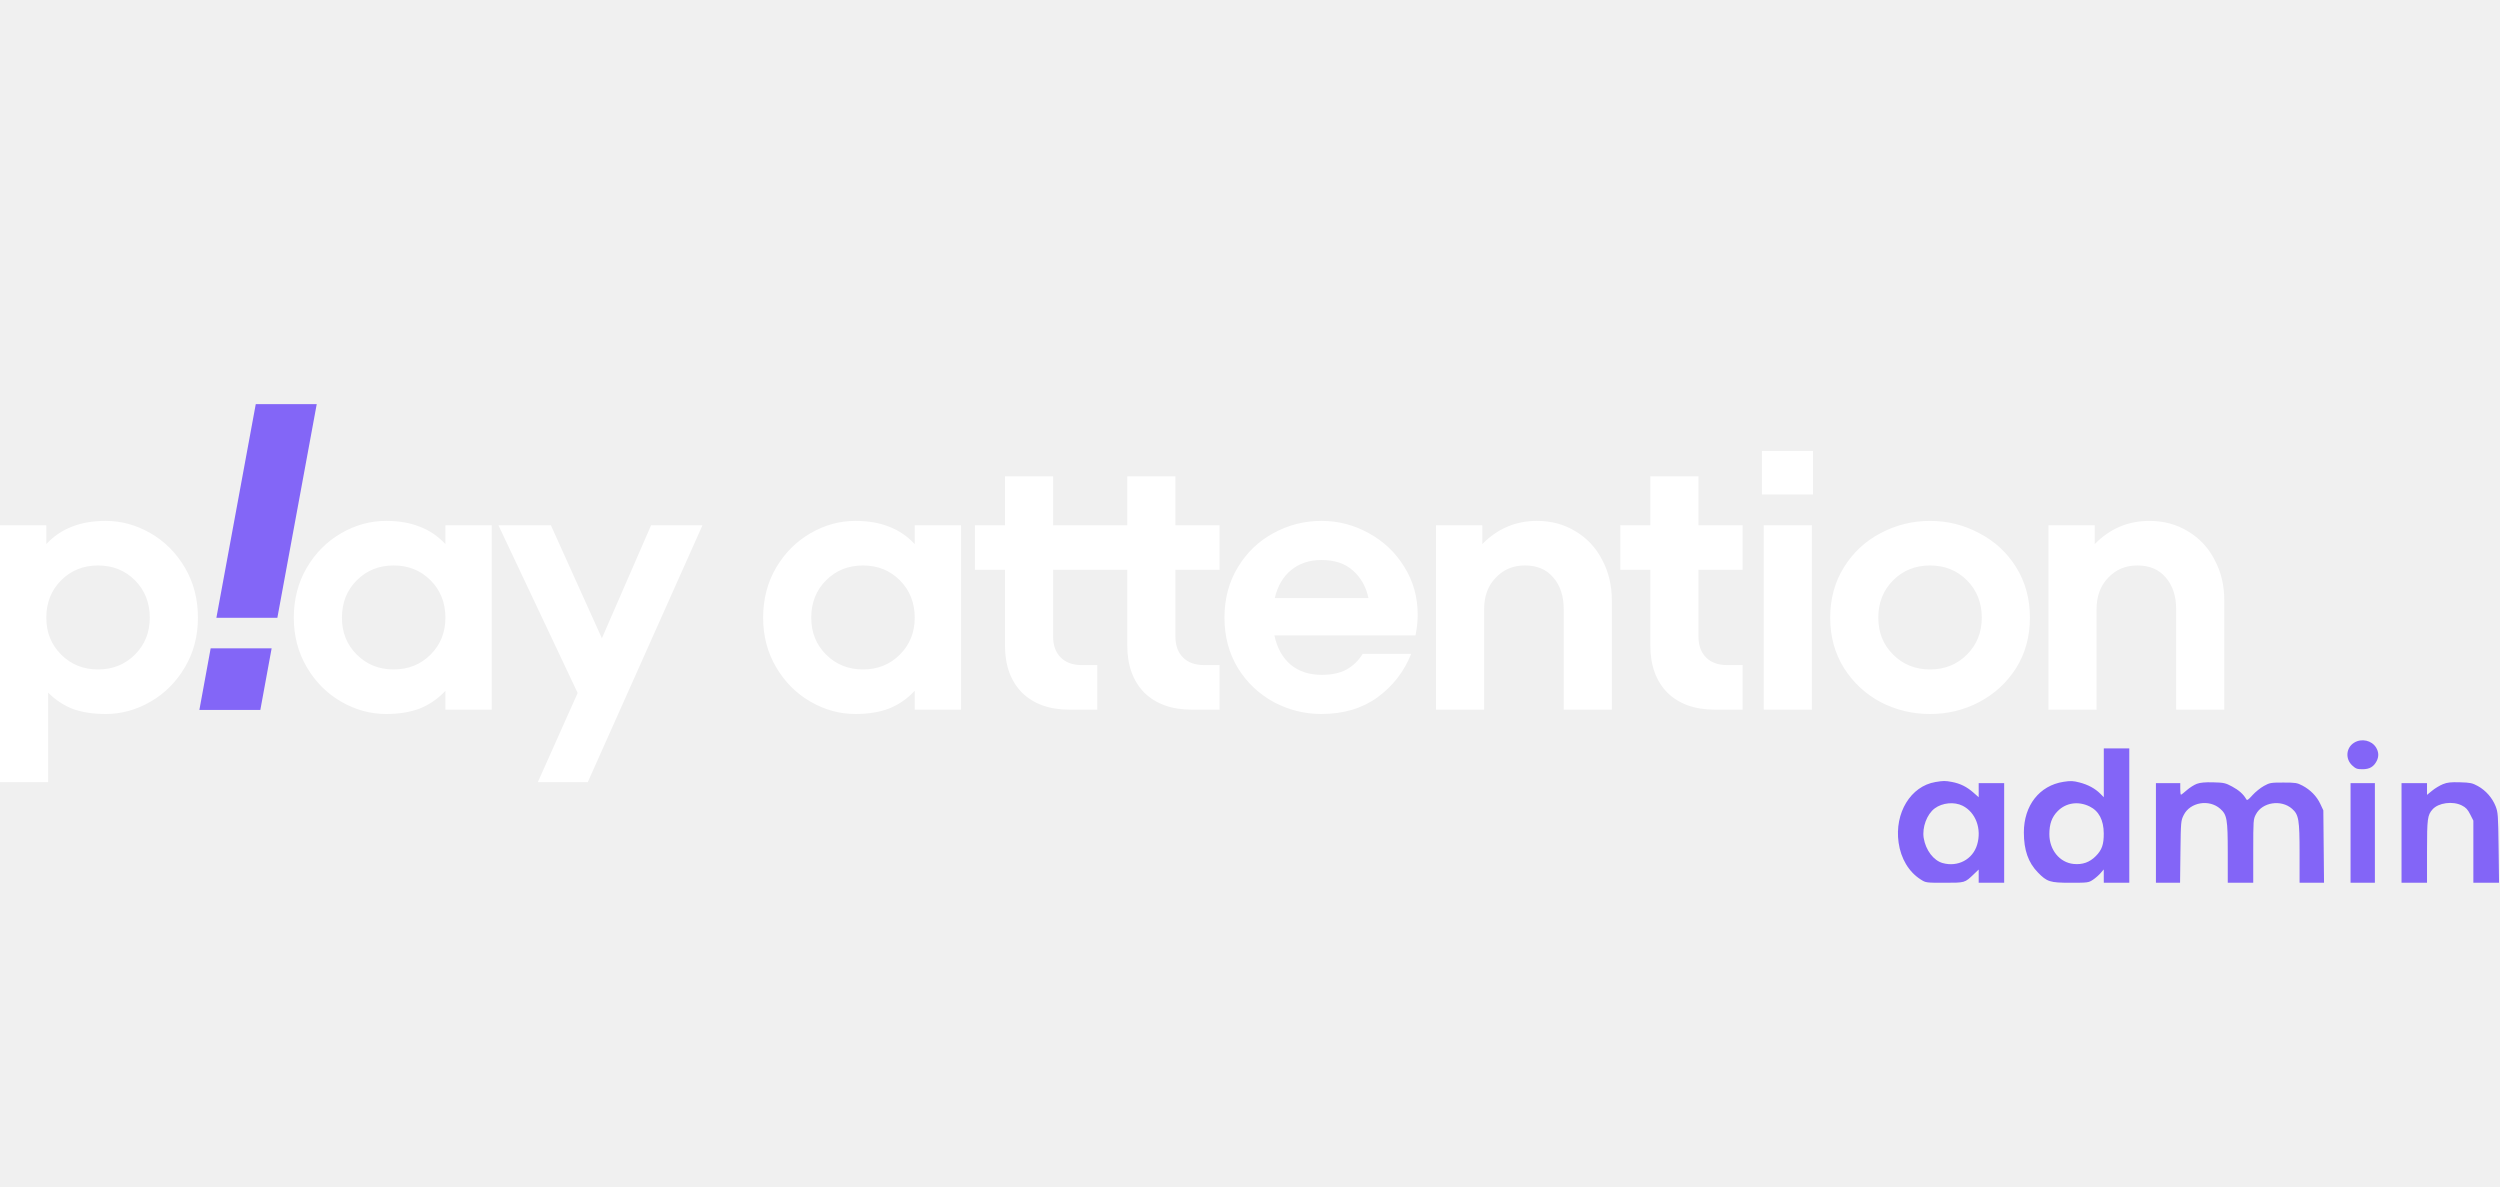
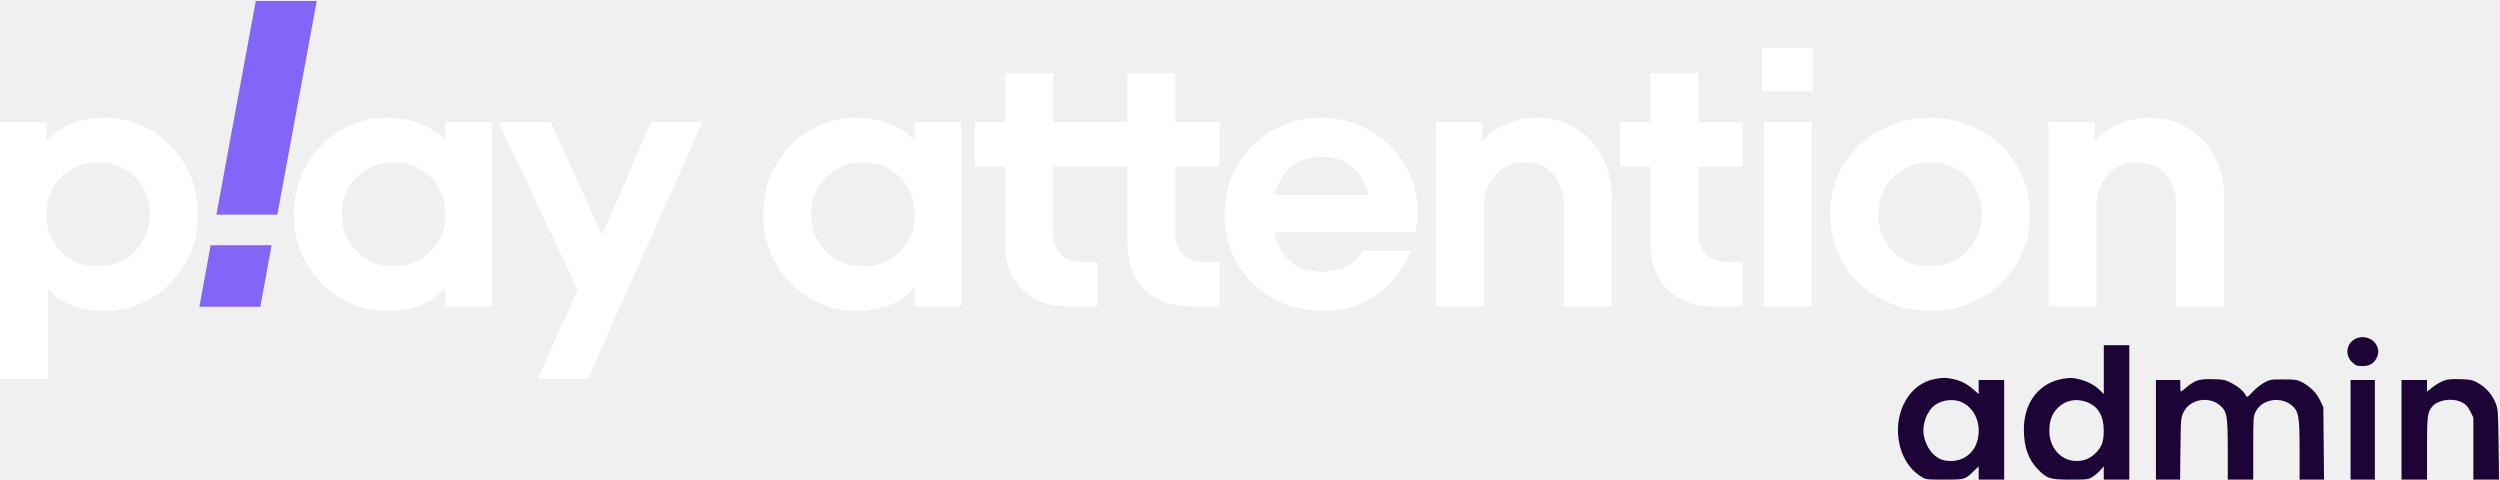
- <svg xmlns="http://www.w3.org/2000/svg" width="2158" height="1024" viewBox="0 0 2158 1024" fill="none">
-   <path d="M224.72 612.82H172.1L181.84 559.66H234.47L224.72 612.82Z" fill="#8366F7" />
-   <path d="M239.41 533.3H186.78L220.77 348.87H273.4L239.41 533.3Z" fill="#8366F7" />
-   <path d="M91.2 449.631C104.74 449.631 117.64 453.181 129.93 460.261C142.22 467.341 152.11 477.251 159.6 489.971C167.09 502.691 170.85 517.081 170.85 533.131C170.85 549.181 167.1 563.26 159.6 575.98C152.11 588.7 142.21 598.601 129.93 605.691C117.65 612.781 104.74 616.321 91.2 616.321C80.37 616.321 70.9 614.861 62.78 611.941C54.87 608.821 47.79 604.121 41.54 597.861V675.111H0V453.381H39.98V469.641C46.44 462.761 53.83 457.761 62.16 454.631C70.49 451.301 80.17 449.631 91.2 449.631ZM84.64 577.861C97.34 577.861 107.96 573.59 116.5 565.04C125.04 556.49 129.3 545.861 129.3 533.141C129.3 520.421 125.03 509.471 116.5 500.931C107.96 492.381 97.34 488.111 84.64 488.111C71.94 488.111 61.32 492.381 52.78 500.931C44.24 509.481 39.98 520.221 39.98 533.141C39.98 546.071 44.25 556.49 52.78 565.04C61.32 573.58 71.94 577.861 84.64 577.861ZM384.48 453.381H424.45V612.571H384.48V596.311C378.02 603.191 370.63 608.301 362.3 611.631C353.97 614.761 344.29 616.321 333.26 616.321C319.72 616.321 306.82 612.771 294.53 605.691C282.24 598.601 272.35 588.7 264.86 575.98C257.37 563.26 253.61 548.981 253.61 533.131C253.61 517.281 257.36 502.691 264.86 489.971C272.35 477.251 282.25 467.351 294.53 460.261C306.81 453.171 319.72 449.631 333.26 449.631C344.3 449.631 353.98 451.301 362.3 454.641C370.63 457.761 378.02 462.771 384.48 469.651V453.381ZM339.82 577.861C352.52 577.861 363.14 573.59 371.68 565.04C380.22 556.49 384.49 545.861 384.49 533.141C384.49 520.421 380.22 509.471 371.68 500.931C363.14 492.381 352.52 488.111 339.82 488.111C327.12 488.111 316.5 492.381 307.96 500.931C299.42 509.481 295.16 520.221 295.16 533.141C295.16 546.071 299.43 556.49 307.96 565.04C316.49 573.58 327.11 577.861 339.82 577.861ZM519.55 550.961L562.03 453.381H606.39L507.38 675.121H464.27L498.63 598.181L430.23 453.381H475.52L519.55 550.961ZM744.93 577.861C757.63 577.861 768.26 573.59 776.79 565.04C785.33 556.49 789.6 545.861 789.6 533.141C789.6 520.421 785.33 509.471 776.79 500.931C768.25 492.381 757.63 488.111 744.93 488.111C732.23 488.111 721.61 492.381 713.07 500.931C704.53 509.481 700.27 520.221 700.27 533.141C700.27 546.071 704.54 556.49 713.07 565.04C721.61 573.58 732.23 577.861 744.93 577.861ZM1140.66 483.401C1130.25 483.401 1121.5 486.321 1114.42 492.161C1107.55 497.791 1102.87 505.821 1100.37 516.241H1181.26C1179.18 506.441 1174.7 498.521 1167.83 492.471C1161.16 486.431 1152.11 483.401 1140.66 483.401ZM1666.01 577.861C1678.71 577.861 1689.33 573.59 1697.87 565.04C1706.41 556.49 1710.68 545.861 1710.68 533.141C1710.68 520.421 1706.41 509.471 1697.87 500.931C1689.33 492.381 1678.71 488.111 1666.01 488.111C1653.31 488.111 1642.69 492.381 1634.15 500.931C1625.61 509.481 1621.35 520.221 1621.35 533.141C1621.35 546.071 1625.62 556.49 1634.15 565.04C1642.69 573.58 1653.31 577.861 1666.01 577.861ZM789.59 453.381H829.57V612.571H789.59V596.311C783.13 603.191 775.74 608.301 767.41 611.631C759.08 614.761 749.4 616.321 738.37 616.321C724.83 616.321 711.93 612.771 699.64 605.691C687.35 598.601 677.46 588.7 669.97 575.98C662.48 563.26 658.73 548.981 658.73 533.131C658.73 517.281 662.48 502.691 669.97 489.971C677.46 477.251 687.36 467.351 699.64 460.261C711.93 453.171 724.83 449.631 738.37 449.631C749.41 449.631 759.09 451.301 767.41 454.641C775.74 457.761 783.13 462.771 789.59 469.651V453.381ZM1052.72 491.851H1014.61V549.391C1014.61 557.101 1016.79 563.151 1021.17 567.531C1025.54 571.911 1031.58 574.1 1039.29 574.1H1052.72V612.571H1028.67C1011.39 612.571 997.75 607.671 987.75 597.871C977.96 587.861 973.07 574.311 973.07 557.211V491.851H909.04V549.391C909.04 557.101 911.23 563.151 915.6 567.531C919.97 571.911 926.01 574.1 933.72 574.1H947.15V612.571H923.1C905.82 612.571 892.18 607.671 882.18 597.871C872.39 587.861 867.5 574.311 867.5 557.211V491.851H841.57V453.381H867.5V411.161H909.04V453.381H973.07V411.161H1014.61V453.381H1052.72V491.851ZM1140.66 449.631C1155.24 449.631 1168.87 453.181 1181.58 460.261C1194.49 467.351 1204.69 477.041 1212.19 489.341C1219.9 501.641 1223.75 515.401 1223.75 530.621C1223.75 536.251 1223.12 542.191 1221.87 548.451H1100.06C1102.35 559.291 1107.03 567.741 1114.12 573.781C1121.2 579.621 1130.15 582.54 1140.98 582.54C1149.31 582.54 1156.28 581.08 1161.9 578.16C1167.73 575.04 1172.52 570.451 1176.27 564.401H1218.12C1212.08 579.621 1202.4 592.131 1189.08 601.931C1175.76 611.521 1159.62 616.321 1140.67 616.321C1126.09 616.321 1112.35 612.881 1099.44 606.001C1086.53 598.911 1076.22 589.11 1068.51 576.6C1060.81 563.88 1056.96 549.391 1056.96 533.131C1056.96 516.861 1060.81 502.381 1068.51 489.661C1076.22 476.941 1086.42 467.141 1099.12 460.261C1112.03 453.171 1125.88 449.631 1140.66 449.631ZM1326.69 449.631C1339.18 449.631 1350.32 452.651 1360.11 458.701C1369.9 464.541 1377.5 472.671 1382.91 483.091C1388.53 493.511 1391.34 505.191 1391.34 518.121V612.571H1349.8V525.941C1349.8 514.471 1346.78 505.301 1340.74 498.421C1334.91 491.541 1326.79 488.101 1316.38 488.101C1305.97 488.101 1297.74 491.651 1291.08 498.731C1284.42 505.611 1281.09 514.681 1281.09 525.941V612.571H1239.55V453.381H1279.53V469.641C1292.66 456.301 1308.38 449.631 1326.69 449.631ZM1504.23 491.851H1466.12V549.391C1466.12 557.101 1468.3 563.151 1472.68 567.531C1477.05 571.911 1483.09 574.1 1490.79 574.1H1504.22V612.571H1480.17C1462.89 612.571 1449.25 607.671 1439.25 597.871C1429.46 587.861 1424.57 574.311 1424.57 557.211V491.851H1398.65V453.381H1424.57V411.161H1466.11V453.381H1504.22V491.851H1504.23ZM1564.02 612.571H1522.48V453.381H1564.02V612.571ZM1564.96 426.801H1520.92V389.271H1564.96V426.801ZM1666.02 616.331C1650.82 616.331 1636.56 612.891 1623.23 606.011C1610.11 598.921 1599.6 589.121 1591.69 576.611C1583.77 563.891 1579.82 549.401 1579.82 533.141C1579.82 516.871 1583.77 502.391 1591.69 489.671C1599.6 476.951 1610.11 467.151 1623.23 460.271C1636.56 453.181 1650.82 449.641 1666.02 449.641C1681.22 449.641 1695.38 453.191 1708.5 460.271C1721.83 467.151 1732.45 476.951 1740.36 489.671C1748.27 502.391 1752.23 516.881 1752.23 533.141C1752.23 549.411 1748.27 563.891 1740.36 576.611C1732.44 589.121 1721.82 598.921 1708.5 606.011C1695.38 612.891 1681.22 616.331 1666.02 616.331ZM1855.35 449.641C1867.84 449.641 1878.98 452.661 1888.77 458.711C1898.56 464.551 1906.16 472.681 1911.57 483.101C1917.19 493.521 1920 505.201 1920 518.131V612.581H1878.46V525.951C1878.46 514.481 1875.44 505.311 1869.4 498.431C1863.57 491.551 1855.45 488.111 1845.04 488.111C1834.63 488.111 1826.41 491.661 1819.74 498.741C1813.08 505.621 1809.75 514.691 1809.75 525.951V612.581H1768.21V453.381H1808.18V469.641C1821.3 456.301 1837.02 449.631 1855.35 449.641Z" fill="white" />
-   <path fill-rule="evenodd" clip-rule="evenodd" d="M2032.19 641.026C2025.09 645.354 2024.24 655.014 2030.45 660.75C2033.51 663.578 2034.67 664 2039.35 664C2045.35 664 2048.96 661.914 2051.52 656.961C2053.53 653.065 2053.37 649.123 2051.04 645.299C2047.26 639.098 2038.58 637.13 2032.19 641.026ZM1816 667.077V688.154L1812.92 685.07C1808.43 680.583 1802.34 677.304 1794.97 675.406C1789.53 674.002 1787.35 673.915 1781.24 674.857C1760.47 678.06 1747 695.254 1747 718.556C1747 733.774 1750.77 744.539 1759.08 753.081C1766.98 761.2 1769.52 762 1787.32 762C1802.2 762 1802.85 761.912 1806.61 759.424C1808.75 758.007 1811.72 755.419 1813.22 753.674L1815.95 750.5L1815.97 756.25L1816 762H1827H1838V704V646H1827H1816V667.077ZM1670.65 675.049C1649.3 678.631 1635.25 701.751 1638.87 727.332C1640.82 741.178 1647.69 752.636 1657.95 759.168C1662.35 761.976 1662.53 762 1678.47 762C1696.28 762 1695.95 762.097 1703.75 754.644L1708 750.584V756.292V762H1719H1730V719V676H1719H1708V682.085V688.17L1703.41 684.132C1697.77 679.169 1692.1 676.346 1685.08 675.015C1679.1 673.88 1677.59 673.884 1670.65 675.049ZM1896.32 676.583C1894.03 677.427 1890.13 679.891 1887.67 682.059C1885.21 684.226 1882.92 686 1882.6 686C1882.27 686 1882 683.75 1882 681V676H1871.5H1861V719V762H1871.41H1881.83L1882.16 735.25C1882.49 709.043 1882.55 708.399 1885 703.5C1890.51 692.487 1906.85 689.664 1916.43 698.072C1922.36 703.276 1923 707.01 1923 736.178V762H1934H1945V734.657C1945 707.99 1945.06 707.206 1947.32 702.907C1952.84 692.414 1969.14 689.92 1978.5 698.136C1984.27 703.196 1985 707.553 1985 736.682V762H1995.55H2006.1L2005.8 730.75L2005.5 699.5L2002.89 693.933C1999.8 687.338 1994.39 681.794 1987.5 678.146C1982.93 675.728 1981.51 675.5 1971 675.5C1960.12 675.5 1959.21 675.661 1954.15 678.462C1951.21 680.092 1946.78 683.674 1944.31 686.423C1940.49 690.672 1939.68 691.173 1938.89 689.764C1936.56 685.6 1932.61 682.069 1926.8 678.951C1921 675.839 1919.7 675.548 1910.5 675.309C1903.43 675.125 1899.27 675.499 1896.32 676.583ZM2108.7 676.915C2106.05 677.978 2101.89 680.487 2099.45 682.491L2095 686.134V681.067V676H2084H2073V719V762H2084H2095V734.968C2095 706.638 2095.4 703.584 2099.79 698.645C2104.85 692.944 2117.18 691.287 2125.04 695.25C2128.53 697.012 2130.1 698.678 2132.25 702.929L2135 708.359V735.179V762H2146.09H2157.18L2156.79 731.75C2156.42 703.295 2156.27 701.165 2154.17 695.853C2151.31 688.637 2145.65 682.224 2138.85 678.498C2134.1 675.893 2132.38 675.53 2123.5 675.273C2115.46 675.039 2112.56 675.361 2108.7 676.915ZM2029 719V762H2039.5H2050V719V676H2039.5H2029V719ZM1694.14 695.528C1705.48 701.248 1710.76 715.506 1706.63 729.239C1702.83 741.851 1690.04 748.64 1676.93 744.998C1669.02 742.8 1662.25 733.866 1660.54 723.355C1659.05 714.228 1663.3 702.8 1670.06 697.792C1676.69 692.879 1686.97 691.912 1694.14 695.528ZM1803.64 696.069C1811.73 699.984 1815.88 707.846 1815.96 719.384C1816.02 729.007 1814.37 733.682 1809.02 739.051C1803.74 744.355 1797.65 746.509 1790.01 745.775C1777.96 744.617 1769 733.669 1769 720.091C1769 711.215 1771.16 705.243 1776.22 700.135C1783.36 692.923 1793.91 691.358 1803.64 696.069Z" fill="#8365F7" />
+ <svg xmlns="http://www.w3.org/2000/svg" width="2158" height="414" viewBox="0 0 2158 414" fill="none">
+   <path d="M224.72 264.82H172.1L181.84 211.66H234.47L224.72 264.82Z" fill="#8366F7" />
+   <path d="M239.41 185.3H186.78L220.77 0.87H273.4L239.41 185.3Z" fill="#8366F7" />
+   <path d="M91.2 101.631C104.74 101.631 117.64 105.181 129.93 112.261C142.22 119.341 152.11 129.251 159.6 141.971C167.09 154.691 170.85 169.081 170.85 185.131C170.85 201.181 167.1 215.26 159.6 227.98C152.11 240.701 142.21 250.601 129.93 257.691C117.65 264.781 104.74 268.321 91.2 268.321C80.37 268.321 70.9 266.861 62.78 263.941C54.87 260.821 47.79 256.12 41.54 249.861V327.111H0V105.381H39.98V121.641C46.44 114.761 53.83 109.761 62.16 106.631C70.49 103.301 80.17 101.631 91.2 101.631ZM84.64 229.861C97.34 229.861 107.96 225.59 116.5 217.04C125.04 208.49 129.3 197.861 129.3 185.141C129.3 172.421 125.03 161.471 116.5 152.931C107.96 144.381 97.34 140.111 84.64 140.111C71.94 140.111 61.32 144.381 52.78 152.931C44.24 161.481 39.98 172.221 39.98 185.141C39.98 198.071 44.25 208.49 52.78 217.04C61.32 225.58 71.94 229.861 84.64 229.861ZM384.48 105.381H424.45V264.571H384.48V248.311C378.02 255.191 370.63 260.301 362.3 263.631C353.97 266.761 344.29 268.321 333.26 268.321C319.72 268.321 306.82 264.771 294.53 257.691C282.24 250.601 272.35 240.701 264.86 227.98C257.37 215.26 253.61 200.981 253.61 185.131C253.61 169.281 257.36 154.691 264.86 141.971C272.35 129.251 282.25 119.351 294.53 112.261C306.81 105.171 319.72 101.631 333.26 101.631C344.3 101.631 353.98 103.301 362.3 106.641C370.63 109.761 378.02 114.771 384.48 121.651V105.381ZM339.82 229.861C352.52 229.861 363.14 225.59 371.68 217.04C380.22 208.49 384.49 197.861 384.49 185.141C384.49 172.421 380.22 161.471 371.68 152.931C363.14 144.381 352.52 140.111 339.82 140.111C327.12 140.111 316.5 144.381 307.96 152.931C299.42 161.481 295.16 172.221 295.16 185.141C295.16 198.071 299.43 208.49 307.96 217.04C316.49 225.58 327.11 229.861 339.82 229.861ZM519.55 202.961L562.03 105.381H606.39L507.38 327.121H464.27L498.63 250.181L430.23 105.381H475.52L519.55 202.961ZM744.93 229.861C757.63 229.861 768.26 225.59 776.79 217.04C785.33 208.49 789.6 197.861 789.6 185.141C789.6 172.421 785.33 161.471 776.79 152.931C768.25 144.381 757.63 140.111 744.93 140.111C732.23 140.111 721.61 144.381 713.07 152.931C704.53 161.481 700.27 172.221 700.27 185.141C700.27 198.071 704.54 208.49 713.07 217.04C721.61 225.58 732.23 229.861 744.93 229.861ZM1140.66 135.401C1130.25 135.401 1121.5 138.321 1114.42 144.161C1107.55 149.791 1102.87 157.821 1100.37 168.241H1181.26C1179.18 158.441 1174.7 150.521 1167.83 144.471C1161.16 138.431 1152.11 135.401 1140.66 135.401ZM1666.01 229.861C1678.71 229.861 1689.33 225.59 1697.87 217.04C1706.41 208.49 1710.68 197.861 1710.68 185.141C1710.68 172.421 1706.41 161.471 1697.87 152.931C1689.33 144.381 1678.71 140.111 1666.01 140.111C1653.31 140.111 1642.69 144.381 1634.15 152.931C1625.61 161.481 1621.35 172.221 1621.35 185.141C1621.35 198.071 1625.62 208.49 1634.15 217.04C1642.69 225.58 1653.31 229.861 1666.01 229.861ZM789.59 105.381H829.57V264.571H789.59V248.311C783.13 255.191 775.74 260.301 767.41 263.631C759.08 266.761 749.4 268.321 738.37 268.321C724.83 268.321 711.93 264.771 699.64 257.691C687.35 250.601 677.46 240.701 669.97 227.98C662.48 215.26 658.73 200.981 658.73 185.131C658.73 169.281 662.48 154.691 669.97 141.971C677.46 129.251 687.36 119.351 699.64 112.261C711.93 105.171 724.83 101.631 738.37 101.631C749.41 101.631 759.09 103.301 767.41 106.641C775.74 109.761 783.13 114.771 789.59 121.651V105.381ZM1052.72 143.851H1014.61V201.391C1014.61 209.101 1016.79 215.151 1021.17 219.531C1025.54 223.911 1031.58 226.1 1039.29 226.1H1052.72V264.571H1028.67C1011.39 264.571 997.75 259.671 987.75 249.871C977.96 239.861 973.07 226.311 973.07 209.211V143.851H909.04V201.391C909.04 209.101 911.23 215.151 915.6 219.531C919.97 223.911 926.01 226.1 933.72 226.1H947.15V264.571H923.1C905.82 264.571 892.18 259.671 882.18 249.871C872.39 239.861 867.5 226.311 867.5 209.211V143.851H841.57V105.381H867.5V63.16H909.04V105.381H973.07V63.16H1014.61V105.381H1052.72V143.851ZM1140.66 101.631C1155.24 101.631 1168.87 105.181 1181.58 112.261C1194.49 119.351 1204.69 129.041 1212.19 141.341C1219.9 153.641 1223.75 167.401 1223.75 182.621C1223.75 188.251 1223.12 194.191 1221.87 200.451H1100.06C1102.35 211.291 1107.03 219.741 1114.12 225.781C1121.2 231.621 1130.15 234.54 1140.98 234.54C1149.31 234.54 1156.28 233.08 1161.9 230.16C1167.73 227.04 1172.52 222.451 1176.27 216.401H1218.12C1212.08 231.621 1202.4 244.131 1189.08 253.931C1175.76 263.521 1159.62 268.321 1140.67 268.321C1126.09 268.321 1112.35 264.881 1099.44 258.001C1086.53 250.911 1076.22 241.11 1068.51 228.6C1060.81 215.88 1056.96 201.391 1056.96 185.131C1056.96 168.861 1060.81 154.381 1068.51 141.661C1076.22 128.941 1086.42 119.141 1099.12 112.261C1112.03 105.171 1125.88 101.631 1140.66 101.631ZM1326.69 101.631C1339.18 101.631 1350.32 104.651 1360.11 110.701C1369.9 116.541 1377.5 124.671 1382.91 135.091C1388.53 145.511 1391.34 157.191 1391.34 170.121V264.571H1349.8V177.941C1349.8 166.471 1346.78 157.301 1340.74 150.421C1334.91 143.541 1326.79 140.101 1316.38 140.101C1305.97 140.101 1297.74 143.651 1291.08 150.731C1284.42 157.611 1281.09 166.681 1281.09 177.941V264.571H1239.55V105.381H1279.53V121.641C1292.66 108.301 1308.38 101.631 1326.69 101.631ZM1504.23 143.851H1466.12V201.391C1466.12 209.101 1468.3 215.151 1472.68 219.531C1477.05 223.911 1483.09 226.1 1490.79 226.1H1504.22V264.571H1480.17C1462.89 264.571 1449.25 259.671 1439.25 249.871C1429.46 239.861 1424.57 226.311 1424.57 209.211V143.851H1398.65V105.381H1424.57V63.16H1466.11V105.381H1504.22V143.851H1504.23ZM1564.02 264.571H1522.48V105.381H1564.02V264.571ZM1564.96 78.8H1520.92V41.27H1564.96V78.8ZM1666.02 268.331C1650.82 268.331 1636.56 264.891 1623.23 258.011C1610.11 250.921 1599.6 241.12 1591.69 228.611C1583.77 215.891 1579.82 201.401 1579.82 185.141C1579.82 168.871 1583.77 154.391 1591.69 141.671C1599.6 128.951 1610.11 119.151 1623.23 112.271C1636.56 105.181 1650.82 101.641 1666.02 101.641C1681.22 101.641 1695.38 105.191 1708.5 112.271C1721.83 119.151 1732.45 128.951 1740.36 141.671C1748.27 154.391 1752.23 168.881 1752.23 185.141C1752.23 201.411 1748.27 215.891 1740.36 228.611C1732.44 241.12 1721.82 250.921 1708.5 258.011C1695.38 264.891 1681.22 268.331 1666.02 268.331ZM1855.35 101.641C1867.84 101.641 1878.98 104.661 1888.77 110.711C1898.56 116.551 1906.16 124.681 1911.57 135.101C1917.19 145.521 1920 157.201 1920 170.131V264.581H1878.46V177.951C1878.46 166.481 1875.44 157.311 1869.4 150.431C1863.57 143.551 1855.45 140.111 1845.04 140.111C1834.63 140.111 1826.41 143.661 1819.74 150.741C1813.08 157.621 1809.75 166.691 1809.75 177.951V264.581H1768.21V105.381H1808.18V121.641C1821.3 108.301 1837.02 101.631 1855.35 101.641Z" fill="white" />
+   <path fill-rule="evenodd" clip-rule="evenodd" d="M2032.19 293.026C2025.09 297.354 2024.24 307.014 2030.45 312.75C2033.51 315.578 2034.67 316 2039.35 316C2045.35 316 2048.96 313.914 2051.52 308.961C2053.53 305.065 2053.37 301.123 2051.04 297.299C2047.26 291.098 2038.58 289.13 2032.19 293.026ZM1816 319.077V340.154L1812.92 337.07C1808.43 332.583 1802.34 329.304 1794.97 327.406C1789.53 326.002 1787.35 325.915 1781.24 326.857C1760.47 330.06 1747 347.254 1747 370.556C1747 385.774 1750.77 396.539 1759.08 405.081C1766.98 413.2 1769.52 414 1787.32 414C1802.2 414 1802.85 413.912 1806.61 411.424C1808.75 410.007 1811.72 407.419 1813.22 405.674L1815.95 402.5L1815.97 408.25L1816 414H1827H1838V356V298H1827H1816V319.077ZM1670.65 327.049C1649.3 330.631 1635.25 353.751 1638.87 379.332C1640.82 393.178 1647.69 404.636 1657.95 411.168C1662.35 413.976 1662.53 414 1678.47 414C1696.28 414 1695.95 414.097 1703.75 406.644L1708 402.584V408.292V414H1719H1730V371V328H1719H1708V334.085V340.17L1703.41 336.132C1697.77 331.169 1692.1 328.346 1685.08 327.015C1679.1 325.88 1677.59 325.884 1670.65 327.049ZM1896.32 328.583C1894.03 329.427 1890.13 331.891 1887.67 334.059C1885.21 336.226 1882.92 338 1882.6 338C1882.27 338 1882 335.75 1882 333V328H1871.5H1861V371V414H1871.41H1881.83L1882.16 387.25C1882.49 361.043 1882.55 360.399 1885 355.5C1890.51 344.487 1906.85 341.664 1916.43 350.072C1922.36 355.276 1923 359.01 1923 388.178V414H1934H1945V386.657C1945 359.99 1945.06 359.206 1947.32 354.907C1952.84 344.414 1969.14 341.92 1978.5 350.136C1984.27 355.196 1985 359.553 1985 388.682V414H1995.55H2006.1L2005.8 382.75L2005.5 351.5L2002.89 345.933C1999.8 339.338 1994.39 333.794 1987.5 330.146C1982.93 327.728 1981.51 327.5 1971 327.5C1960.12 327.5 1959.21 327.661 1954.15 330.462C1951.21 332.092 1946.78 335.674 1944.31 338.423C1940.49 342.672 1939.68 343.173 1938.89 341.764C1936.56 337.6 1932.61 334.069 1926.8 330.951C1921 327.839 1919.7 327.548 1910.5 327.309C1903.43 327.125 1899.27 327.499 1896.32 328.583ZM2108.7 328.915C2106.05 329.978 2101.89 332.487 2099.45 334.491L2095 338.134V333.067V328H2084H2073V371V414H2084H2095V386.968C2095 358.638 2095.4 355.584 2099.79 350.645C2104.85 344.944 2117.18 343.287 2125.04 347.25C2128.53 349.012 2130.1 350.678 2132.25 354.929L2135 360.359V387.179V414H2146.09H2157.18L2156.79 383.75C2156.42 355.295 2156.27 353.165 2154.17 347.853C2151.31 340.637 2145.65 334.224 2138.85 330.498C2134.1 327.893 2132.38 327.53 2123.5 327.273C2115.46 327.039 2112.56 327.361 2108.7 328.915ZM2029 371V414H2039.5H2050V371V328H2039.5H2029V371ZM1694.14 347.528C1705.48 353.248 1710.76 367.506 1706.63 381.239C1702.83 393.851 1690.04 400.64 1676.93 396.998C1669.02 394.8 1662.25 385.866 1660.54 375.355C1659.05 366.228 1663.3 354.8 1670.06 349.792C1676.69 344.879 1686.97 343.912 1694.14 347.528ZM1803.64 348.069C1811.73 351.984 1815.88 359.846 1815.96 371.384C1816.02 381.007 1814.37 385.682 1809.02 391.051C1803.74 396.355 1797.65 398.509 1790.01 397.775C1777.96 396.617 1769 385.669 1769 372.091C1769 363.215 1771.16 357.243 1776.22 352.135C1783.36 344.923 1793.91 343.358 1803.64 348.069Z" fill="#1C0437" />
</svg>
